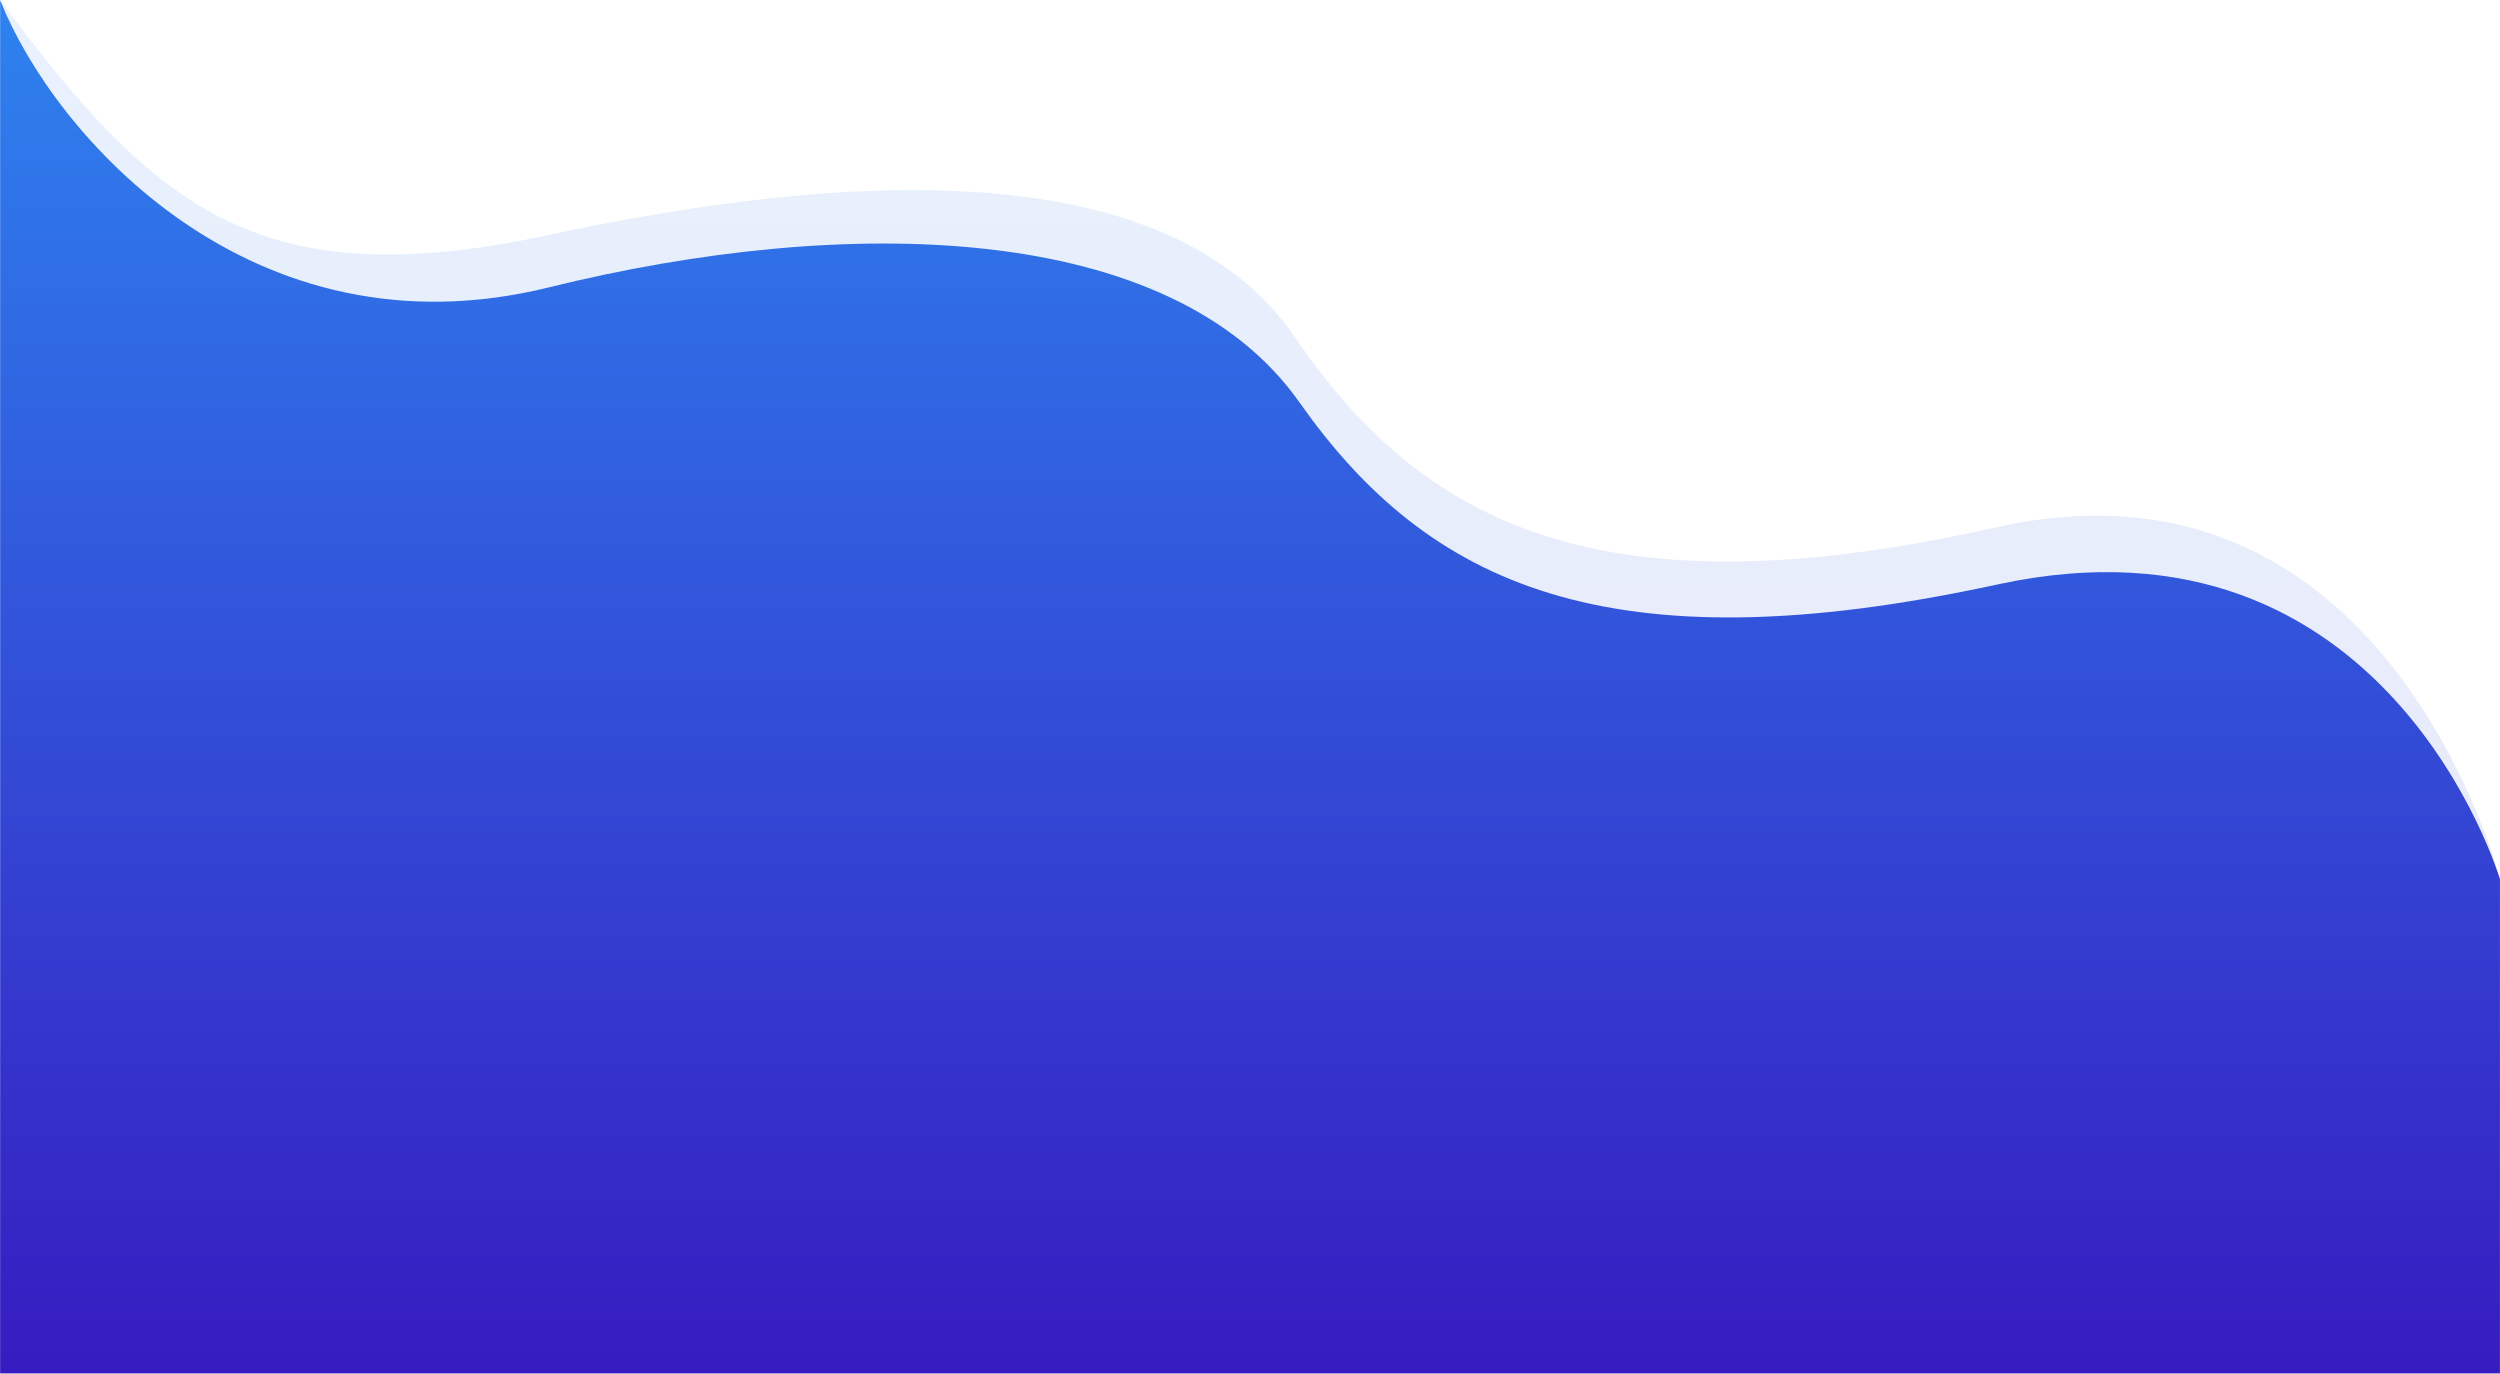
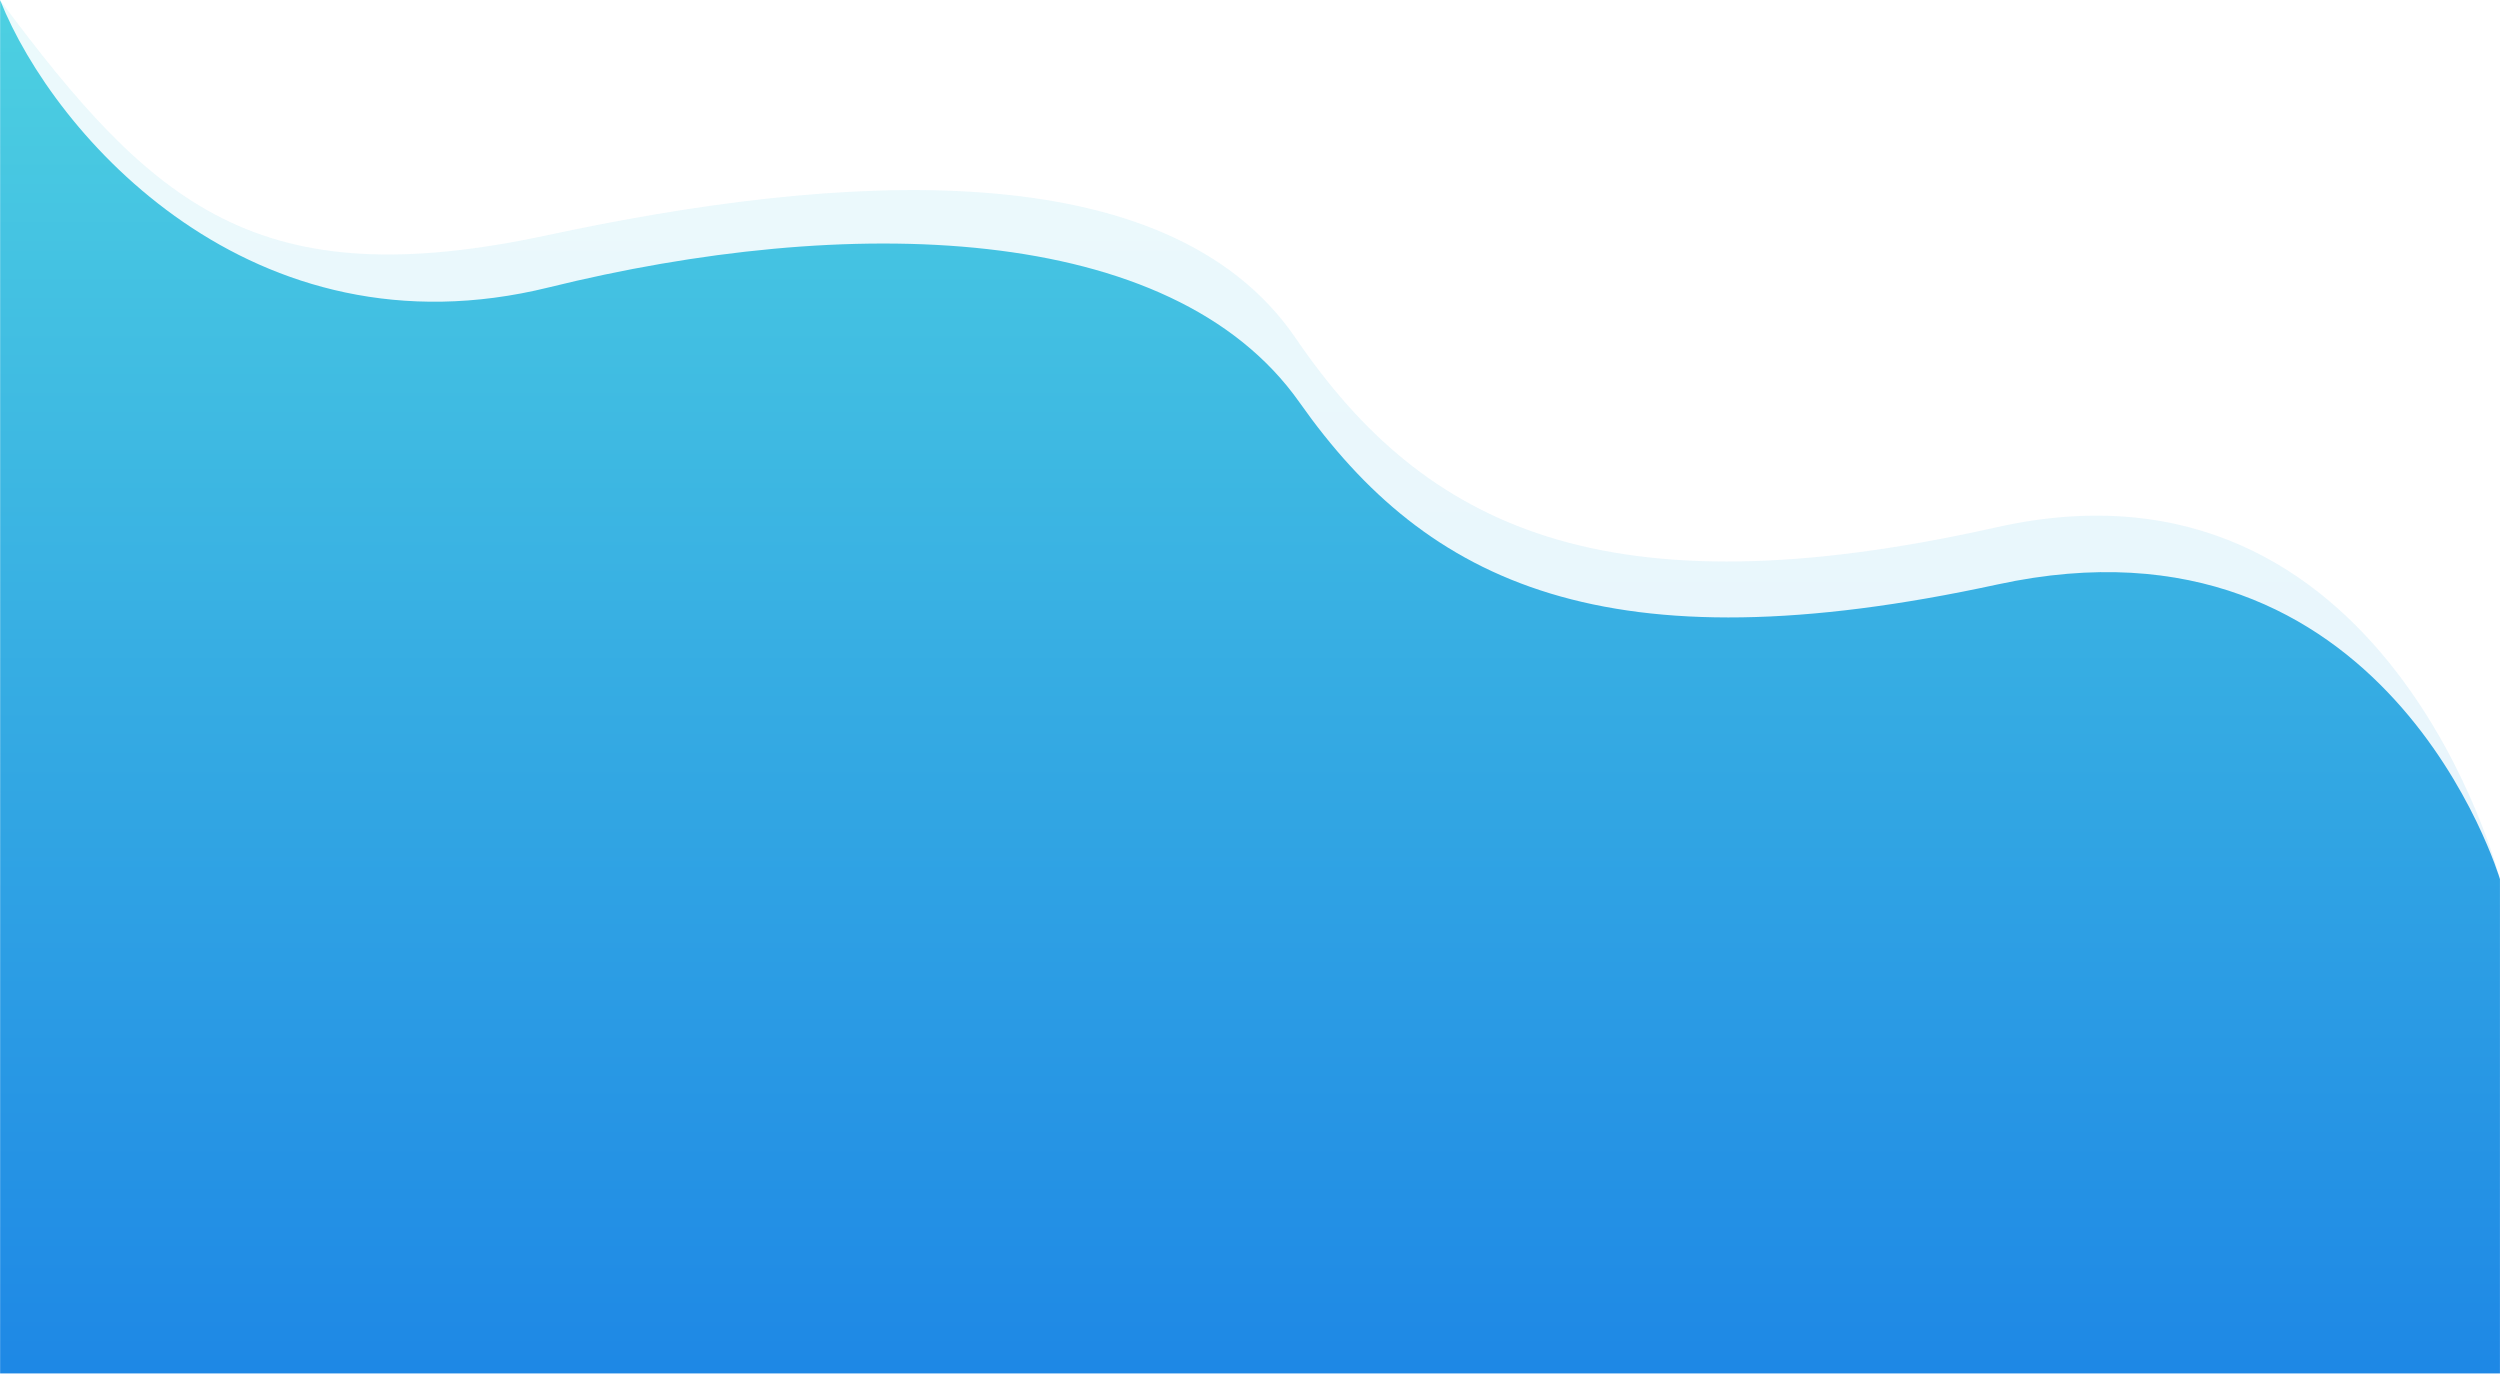
<svg xmlns="http://www.w3.org/2000/svg" width="1920.193" height="1054.854" viewBox="0 0 1920.193 1054.854">
  <defs>
    <linearGradient id="linear-gradient" x1="0.5" y1="1" x2="0.5" gradientUnits="objectBoundingBox">
-       <stop offset="0" stop-color="#361cc1" />
-       <stop offset="1" stop-color="#2e82ef" />
+       <stop offset="0" stop-color="#1E88E5" />
+       <stop offset="1" stop-color="#4DD0E1" />
    </linearGradient>
  </defs>
  <g id="Group_111" data-name="Group 111" transform="translate(0.13 -6328.591)">
    <path id="Path_195" data-name="Path 195" d="M1367.063,374.808s-85.855-337.77-386.677-270.232-439.4,0-538.268-145.16-352-126.953-574.629-79.205S-434.941-141.322-553.13-300.409c0,.029.052,1054.854.052,1054.854H1367.047Z" transform="translate(553 6629)" opacity="0.11" fill="url(#linear-gradient)" />
    <path id="Path_194" data-name="Path 194" d="M1357.421,316.985S1271.128,25.525,971.495,90.593s-437.666,0-536.141-139.852S86.839-193.9-141.188-137.578s-380-116.481-421.437-220.589c.1,8-.016,1054.71-.016,1054.71H1357.406Z" transform="translate(562.61 6686.902)" fill="url(#linear-gradient)" />
  </g>
</svg>
